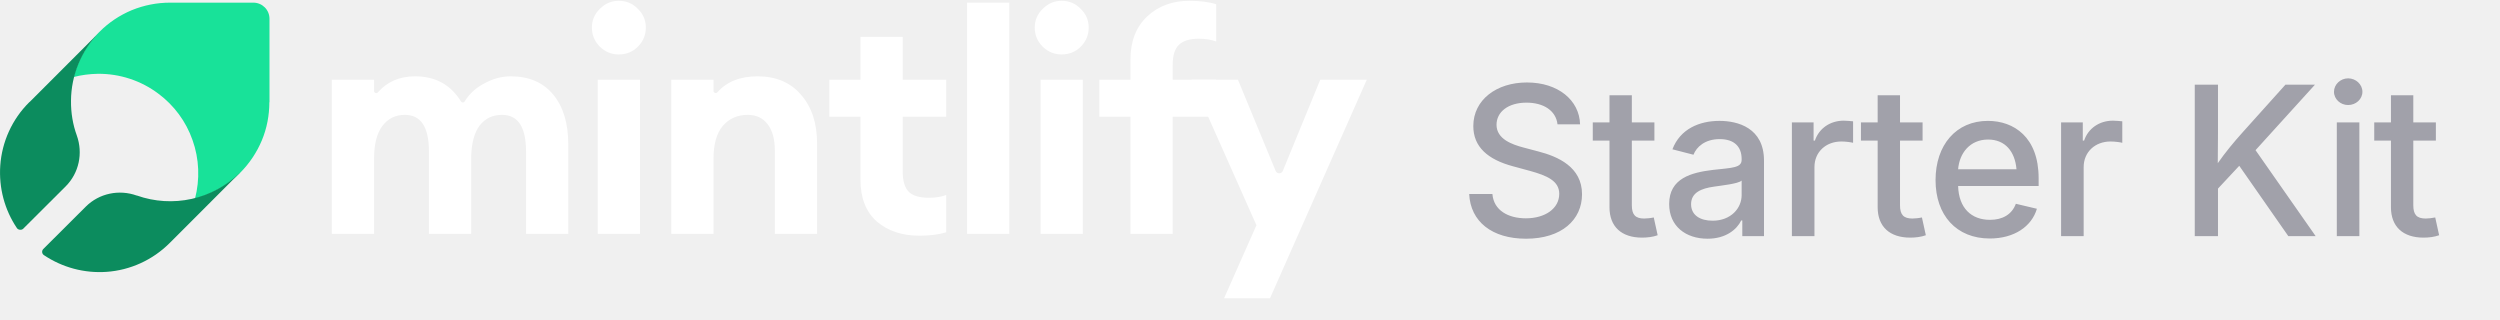
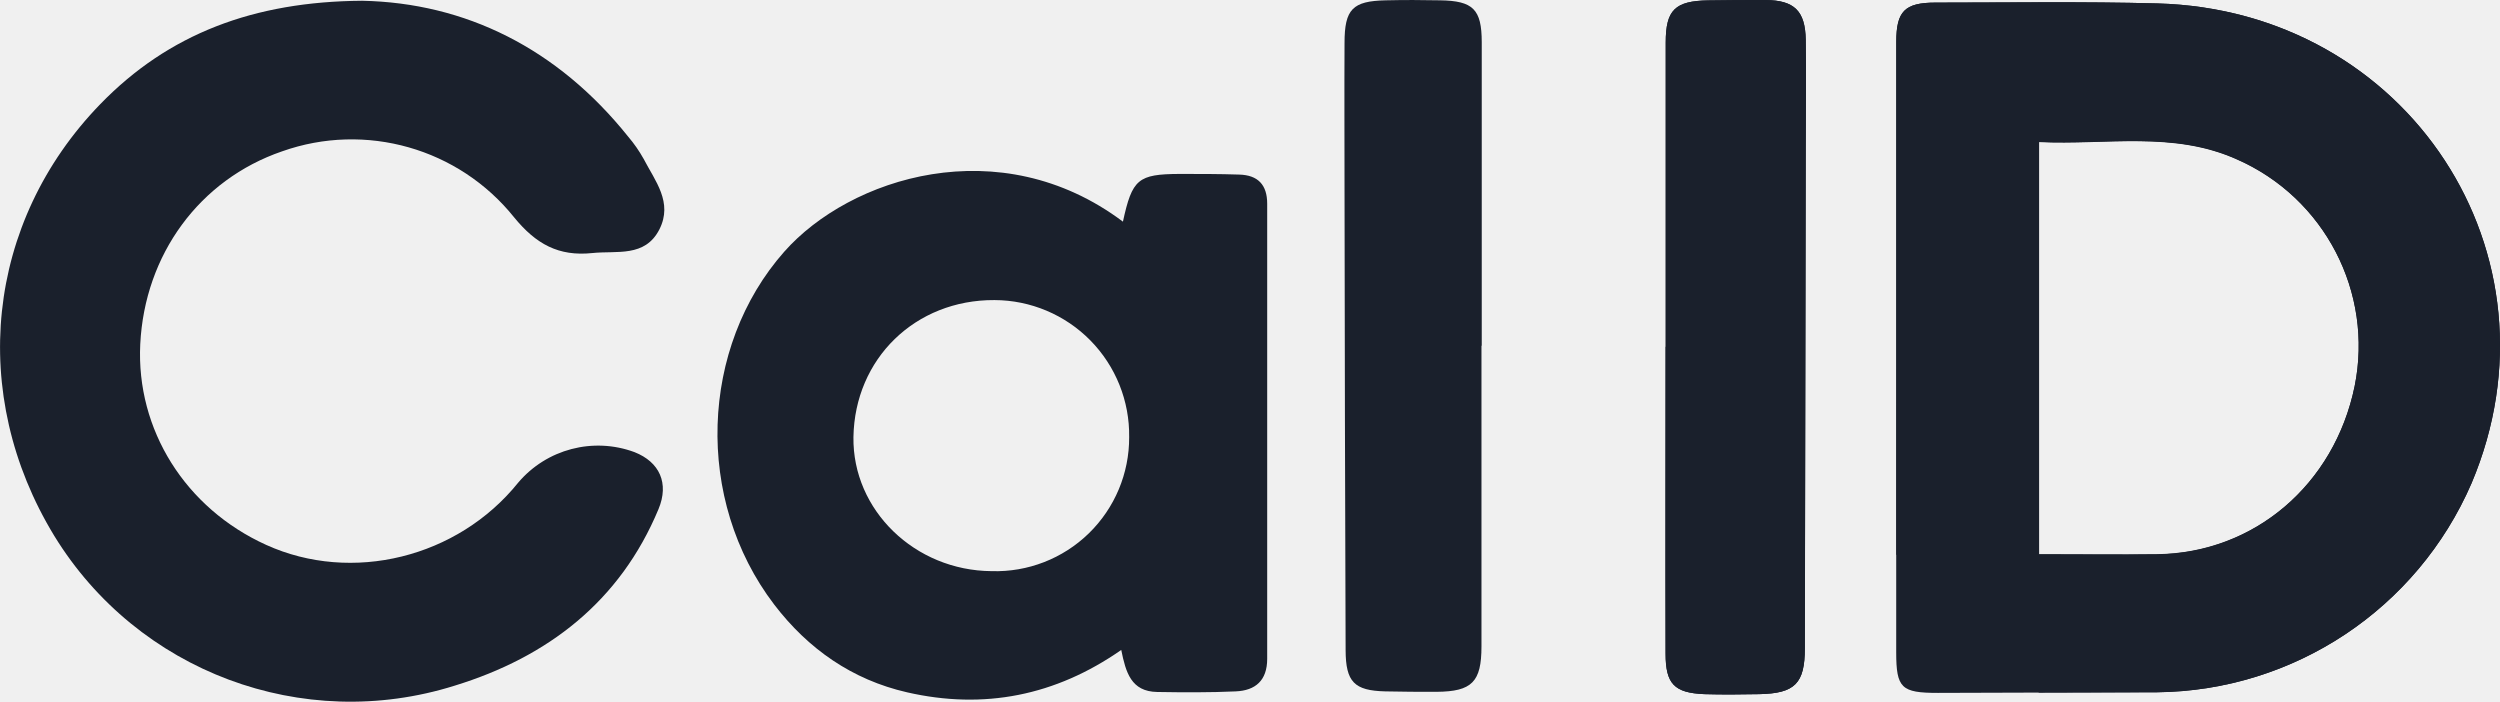
- <svg xmlns="http://www.w3.org/2000/svg" width="180" height="23" viewBox="0 0 180 23" fill="none">
-   <path d="M91.44 21.476H88.133L90.464 16.216L85.802 5.74H89.132L91.847 12.307C91.943 12.536 92.268 12.536 92.362 12.306L95.058 5.74H98.409L91.44 21.476Z" fill="white" />
-   <path d="M81.393 16.837V8.403H79.152V5.74H81.393V4.297C81.393 2.98 81.792 1.944 82.592 1.19C83.391 0.435 84.404 0.058 85.633 0.058C86.387 0.058 87.031 0.139 87.564 0.302V2.988C87.208 2.854 86.794 2.788 86.32 2.788C85.655 2.788 85.174 2.936 84.878 3.232C84.582 3.513 84.434 3.994 84.434 4.674V5.74H87.564V8.403H84.434V16.837H81.393Z" fill="white" />
-   <path d="M76.433 3.92C75.915 3.92 75.463 3.735 75.079 3.365C74.694 2.98 74.502 2.521 74.502 1.989C74.502 1.456 74.694 1.005 75.079 0.635C75.463 0.25 75.915 0.058 76.433 0.058C76.98 0.058 77.438 0.25 77.809 0.635C78.193 1.005 78.386 1.456 78.386 1.989C78.386 2.521 78.193 2.98 77.809 3.365C77.438 3.735 76.98 3.92 76.433 3.92ZM74.924 16.837V5.74H77.964V16.837H74.924Z" fill="white" />
-   <path d="M69.628 16.837V0.191H72.669V16.837H69.628Z" fill="white" />
-   <path d="M66.194 16.97C64.951 16.97 63.93 16.63 63.131 15.949C62.347 15.254 61.955 14.255 61.955 12.953V8.403H59.713V5.74H61.955V2.655H64.995V5.74H68.125V8.403H64.995V12.354C64.995 13.034 65.143 13.523 65.439 13.819C65.735 14.1 66.216 14.24 66.882 14.24C67.355 14.24 67.769 14.174 68.125 14.04V16.726C67.592 16.889 66.948 16.97 66.194 16.97Z" fill="white" />
-   <path d="M48.332 16.837V5.74H51.373V6.551C51.373 6.688 51.559 6.748 51.65 6.646C52.328 5.879 53.293 5.495 54.546 5.495C55.878 5.495 56.921 5.939 57.676 6.827C58.445 7.7 58.83 8.869 58.83 10.334V16.837H55.789V10.844C55.789 10.03 55.619 9.402 55.279 8.958C54.939 8.499 54.458 8.27 53.836 8.27C53.096 8.27 52.497 8.536 52.038 9.069C51.594 9.601 51.373 10.386 51.373 11.421V16.837H48.332Z" fill="white" />
-   <path d="M44.547 3.92C44.029 3.92 43.578 3.735 43.193 3.365C42.809 2.98 42.616 2.521 42.616 1.989C42.616 1.456 42.809 1.005 43.193 0.635C43.578 0.25 44.029 0.058 44.547 0.058C45.095 0.058 45.553 0.25 45.923 0.635C46.308 1.005 46.5 1.456 46.5 1.989C46.5 2.521 46.308 2.98 45.923 3.365C45.553 3.735 45.095 3.92 44.547 3.92ZM43.038 16.837V5.74H46.079V16.837H43.038Z" fill="white" />
-   <path d="M37.875 16.837V10.911C37.875 9.15 37.298 8.27 36.144 8.27C35.478 8.27 34.945 8.521 34.546 9.024C34.161 9.527 33.954 10.275 33.924 11.266V16.837H30.884V10.911C30.884 9.15 30.306 8.27 29.152 8.27C28.472 8.27 27.932 8.536 27.532 9.069C27.133 9.601 26.933 10.386 26.933 11.421V16.837H23.892V5.74H26.933V6.559C26.933 6.695 27.116 6.755 27.206 6.652C27.878 5.881 28.771 5.495 29.885 5.495C31.349 5.495 32.452 6.1 33.193 7.309C33.252 7.404 33.395 7.403 33.454 7.307C33.774 6.78 34.219 6.361 34.79 6.05C35.441 5.68 36.099 5.495 36.765 5.495C38.082 5.495 39.103 5.932 39.828 6.805C40.553 7.678 40.916 8.876 40.916 10.4V16.837H37.875Z" fill="white" />
-   <path d="M19.403 7.362V1.35C19.403 0.705 18.879 0.191 18.244 0.191H12.235C11.291 0.191 10.357 0.378 9.487 0.733C8.618 1.098 7.824 1.621 7.16 2.295L7.114 2.341C6.235 3.23 5.609 4.333 5.291 5.548C5.861 5.399 6.45 5.324 7.039 5.314C8.609 5.296 10.151 5.801 11.403 6.745C12.534 7.586 13.394 8.746 13.861 10.083C14.347 11.438 14.403 12.916 14.039 14.309C15.244 13.991 16.356 13.364 17.244 12.486L17.291 12.439C17.954 11.775 18.487 10.98 18.851 10.111C19.216 9.241 19.393 8.306 19.393 7.362H19.403Z" fill="#18E299" />
-   <path d="M5.112 7.26C5.121 5.416 5.857 3.646 7.151 2.324L2.151 7.326C2.133 7.344 2.114 7.354 2.095 7.372C0.876 8.583 0.14 10.204 0.019 11.918C-0.092 13.52 0.327 15.103 1.22 16.426C1.306 16.552 1.537 16.593 1.667 16.472L4.73 13.417C5.689 12.458 5.987 11.033 5.531 9.757C5.242 8.965 5.103 8.117 5.112 7.26Z" fill="#0C8C5E" />
-   <path d="M17.262 12.44C16.303 13.38 15.102 14.032 13.799 14.321C12.486 14.61 11.127 14.526 9.861 14.079C9.861 14.079 9.851 14.079 9.842 14.079C8.567 13.622 7.142 13.921 6.183 14.871L3.12 17.926C2.99 18.056 3.009 18.27 3.167 18.373C4.489 19.258 6.072 19.686 7.673 19.574C9.386 19.453 10.997 18.717 12.216 17.497L12.263 17.451L17.262 12.449V12.44Z" fill="#0C8C5E" />
-   <text x="105" y="17" font-family="Inter, ui-sans-serif, system-ui, -apple-system, sans-serif" font-size="15" font-weight="500" fill="#A1A1AA" letter-spacing="-0.01em">Starter Kit</text>
+ <svg xmlns="http://www.w3.org/2000/svg" viewBox="0 0 460.96 129.32">
+   <defs>
+     <style>.cls-1{fill:#1a202c;}</style>
+   </defs>
+   <g id="Layer_2" data-name="Layer 2">
+     <g id="Layer_1-2" data-name="Layer 1">
+       <path class="cls-1" d="M397.74.63C384.11.27,370.47.47,356.84.48c-5.64,0-7.19,1.62-7.19,7.19q0,28.29,0,56.56V92q0,5.11,0,10.23l26.3,25.47h0l21.76-.06a63.94,63.94,0,0,0,58-38.55C473.51,47,444,1.86,397.74.63Zm36.42,70.55c-3.75,18.19-18.54,30.8-36.49,31-7.05.09-14.1,0-21.7,0V26.15c12.45.59,24.72-2.08,36.49,3.21A37.57,37.57,0,0,1,434.16,71.18Z" />
+       <path class="cls-1" d="M66.77.14c19,.38,36,8.74,49.06,25.06a25.48,25.48,0,0,1,2.85,4.1c2.1,4.06,5.43,8,2.9,13-2.66,5.2-7.84,3.88-12.38,4.36C103,47.31,98.82,45,94.8,40.08A38.4,38.4,0,0,0,52,27.91c-15.2,5.22-25.32,19-26.14,35.56-.77,15.75,8.32,30.25,23.22,37C64.89,107.64,84.4,102.84,95.54,89A19.32,19.32,0,0,1,117,83.37c4.61,1.82,6.41,5.72,4.42,10.5-7.1,17.06-20.46,27.29-37.57,32.55A64.06,64.06,0,0,1,10,98.79C-5.89,72.7-2.66,41,18.5,19.19,31.07,6.24,46.78.28,66.77.14Z" />
+       <path class="cls-1" d="M207.05,40.87c1.71-7.87,2.79-8.76,10.46-8.8,3.67,0,7.33,0,11,.12,3.43.1,5.14,1.88,5.14,5.36q0,42,0,83.93c0,4-2.17,5.84-5.8,6-4.82.22-9.66.19-14.48.11s-5.79-3.62-6.63-7.75c-12.11,8.44-25.32,11.06-39.5,7.81-10.11-2.31-18.24-8-24.49-16.18C128,92.14,129.05,64,144.61,46.4,156.68,32.76,184.34,23.82,207.05,40.87ZM183.36,55.33c-14.6-.07-25.76,10.8-26,25.27-.18,13.47,11.31,24.61,25.48,24.71A24.61,24.61,0,0,0,208.2,80.6,24.91,24.91,0,0,0,183.36,55.33Z" />
+       <path class="cls-1" d="M273.16,63.72q0,27.73,0,55.47c0,6.56-1.76,8.31-8.25,8.37-3.16,0-6.33,0-9.49-.08-5.71-.14-7.29-1.73-7.31-7.6q-.15-42.22-.2-84.46c0-9.16-.05-18.33,0-27.49,0-6.26,1.5-7.74,7.6-7.87,3.33-.08,6.66-.07,10,0,6.12.09,7.69,1.65,7.7,7.71q0,28,0,56Z" />
+       <path class="cls-1" d="M307.13,63.93q0-28,0-56.09c0-6,1.71-7.67,7.83-7.77C318.5,0,322,0,325.57,0c5.26.06,7.29,2,7.38,7.34.1,6.57,0,13.14,0,19.71q-.08,46.23-.16,92.47c0,6.5-1.83,8.34-8.42,8.47-3.36.06-6.74.1-10.1,0-5.54-.23-7.15-1.86-7.16-7.44-.05-18.87,0-37.73,0-56.6Z" />
+       <path class="cls-1" d="M349.64,64.23q0-28.28,0-56.56c0-5.57,1.55-7.18,7.19-7.19,13.63,0,27.28-.21,40.9.15C444,1.86,473.51,47,455.72,89.1a63.93,63.93,0,0,1-58,38.55c-13.47,0-26.94.09-40.4.11-6.76,0-7.68-.89-7.69-7.47,0-9.43,0-18.86,0-28.28Zm26.33,38c7.61,0,14.65.07,21.7,0,17.95-.22,32.75-12.83,36.49-31a37.58,37.58,0,0,0-21.69-41.82c-11.78-5.29-24.05-2.62-36.5-3.21Z" />
+       <path class="cls-1" d="M307.13,63.93q0-28,0-56.09c0-6,1.71-7.67,7.83-7.77C318.5,0,322,0,325.57,0c5.27.06,7.3,2,7.38,7.34.1,6.57,0,13.14,0,19.71q-.09,46.23-.17,92.47c0,6.5-1.83,8.34-8.42,8.47-3.36.06-6.74.1-10.1,0-5.54-.23-7.15-1.86-7.16-7.44-.05-18.87,0-37.73,0-56.6Z" />
+     </g>
+   </g>
</svg>
